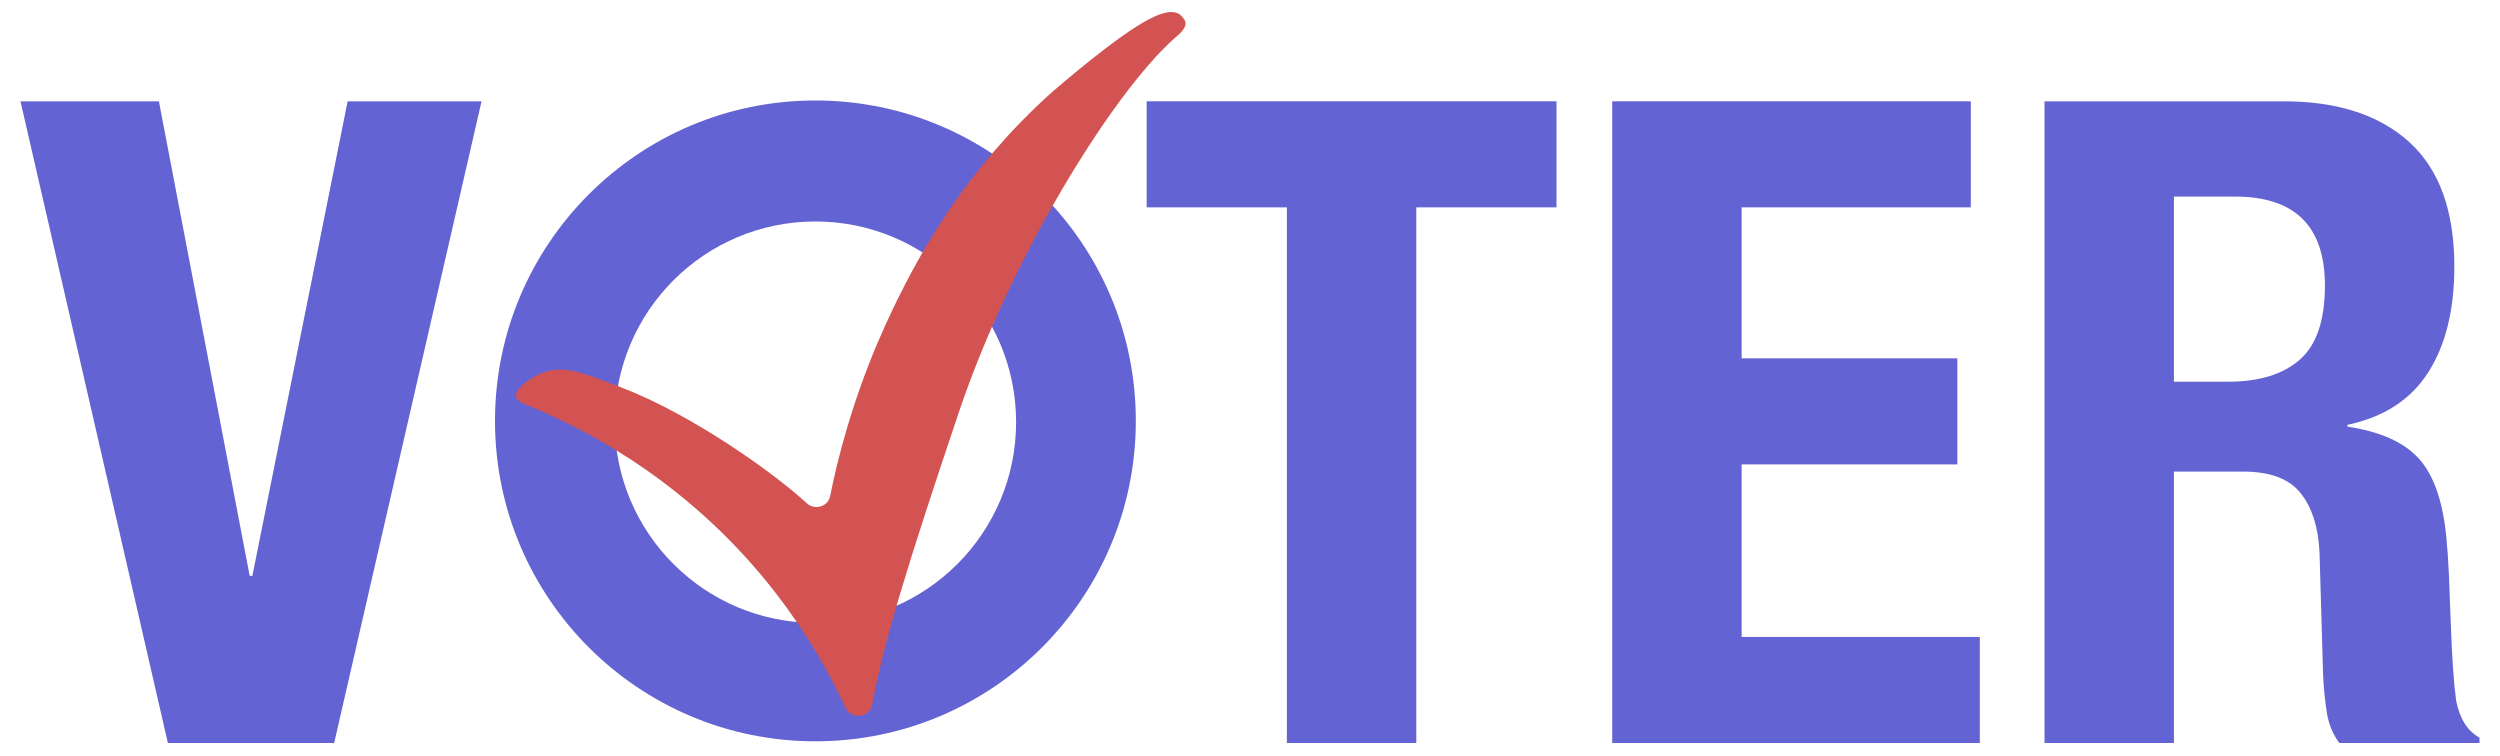
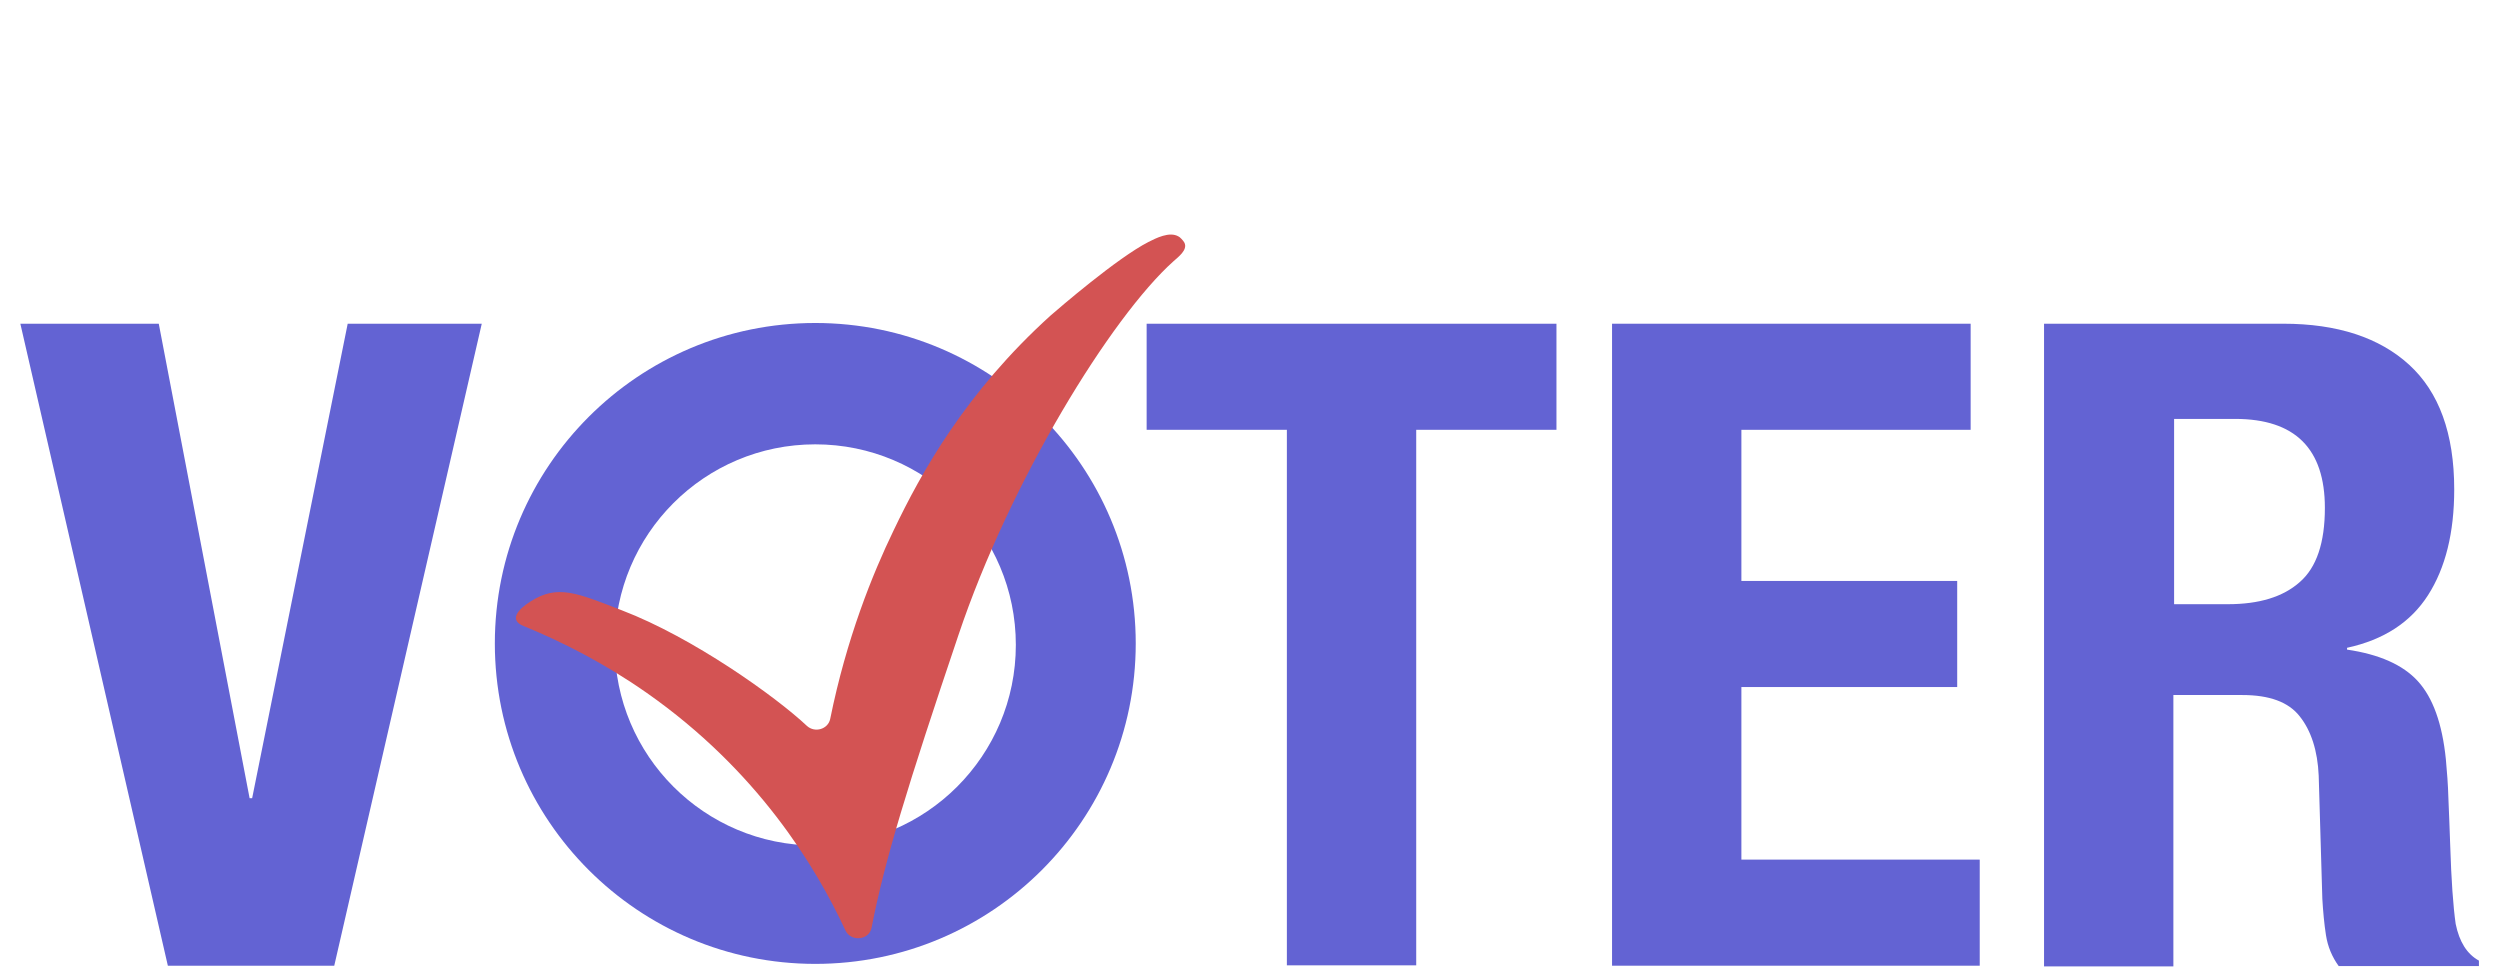
- <svg xmlns="http://www.w3.org/2000/svg" id="Layer_1" viewBox="0 0 688.087 207.82">
-   <defs>
-     <style>.cls-1{fill:#d35353;}.cls-2{fill:#6363d3;}</style>
-   </defs>
+ <svg xmlns="http://www.w3.org/2000/svg" version="1.1" id="Layer_1" x="0px" y="0px" viewBox="0 0 688.1 268.2" style="enable-background:new 0 0 688.1 268.2;" xml:space="preserve">
+   <style type="text/css">
+ 	.st0{fill:#6363D3;}
+ 	.st1{fill:#D35353;}
+ </style>
  <g>
-     <path class="cls-2" d="M68.719,158.495h.742L95.682,27.883h36.858l-40.569,176.621H46.209L5.64,27.883H43.734l24.985,130.611Z" />
-     <path class="cls-2" d="M428.404,57.073h-38.59V204.504h-35.621V57.073h-38.589V27.883h112.8v29.19Z" />
-     <path class="cls-2" d="M542.439,57.073h-63.079v41.557h59.369v29.19h-59.369v47.495h65.553v29.19h-101.174V27.883h98.7v29.19Z" />
-     <path class="cls-2" d="M628.521,27.883c14.842,0,26.384,3.754,34.632,11.256,8.244,7.506,12.368,18.923,12.368,34.26,0,11.874-2.392,21.564-7.174,29.066-4.785,7.506-12.206,12.33-22.262,14.471v.495c8.905,1.322,15.418,4.205,19.541,8.657,4.12,4.452,6.679,11.626,7.669,21.522,.329,3.3,.575,6.887,.742,10.76,.162,3.876,.329,8.205,.494,12.986,.329,9.4,.824,16.574,1.485,21.522,.99,4.947,3.131,8.329,6.432,10.142v1.484h-38.59c-1.816-2.473-2.969-5.318-3.463-8.535-.494-3.215-.828-6.554-.99-10.018l-.99-33.889c-.332-6.927-2.064-12.369-5.194-16.326-3.134-3.958-8.411-5.937-15.832-5.937h-19.047v74.705h-35.621V27.883h65.8Zm-15.337,77.179c8.573,0,15.171-2.017,19.789-6.06,4.616-4.039,6.927-10.841,6.927-20.408,0-16.326-8.249-24.489-24.737-24.489h-16.822v50.958h14.842Z" />
+     <g>
+       <path class="st0" d="M68.7,219.7h0.7L95.7,89.1h36.9L92,265.8H46.2L5.6,89.1h38.1L68.7,219.7L68.7,219.7z" />
+       <path class="st0" d="M428.4,118.3h-38.6v147.4h-35.6V118.3h-38.6V89.1h112.8C428.4,89.1,428.4,118.3,428.4,118.3z" />
+       <path class="st0" d="M542.4,118.3h-63.1v41.6h59.4v29.2h-59.4v47.5h65.6v29.2H443.7V89.1h98.7V118.3z" />
+       <path class="st0" d="M628.5,89.1c14.8,0,26.4,3.8,34.6,11.3c8.2,7.5,12.4,18.9,12.4,34.3c0,11.9-2.4,21.6-7.2,29.1    s-12.2,12.3-22.3,14.5v0.5c8.9,1.3,15.4,4.2,19.5,8.7s6.7,11.6,7.7,21.5c0.3,3.3,0.6,6.9,0.7,10.8c0.2,3.9,0.3,8.2,0.5,13    c0.3,9.4,0.8,16.6,1.5,21.5c1,4.9,3.1,8.3,6.4,10.1v1.5h-38.6c-1.8-2.5-3-5.3-3.5-8.5c-0.5-3.2-0.8-6.6-1-10l-1-33.9    c-0.3-6.9-2.1-12.4-5.2-16.3c-3.1-4-8.4-5.9-15.8-5.9h-19V266h-35.6V89.1H628.5L628.5,89.1z M613.2,166.3c8.6,0,15.2-2,19.8-6.1    c4.6-4,6.9-10.8,6.9-20.4c0-16.3-8.2-24.5-24.7-24.5h-16.8v51H613.2L613.2,166.3z" />
+     </g>
+     <path class="st0" d="M224.4,88.9c-48.7,0-88.2,39.5-88.2,88.2s39.5,88.2,88.2,88.2s88.2-39.5,88.2-88.2S273.1,88.9,224.4,88.9z    M224.4,232.7c-30.5,0-55.2-24.7-55.2-55.2s24.7-55.2,55.2-55.2s55.2,24.7,55.2,55.2S254.9,232.7,224.4,232.7L224.4,232.7z" />
+     <path class="st1" d="M146.1,165.5c-3.7,2.3-6,5.2-2,6.8c10.5,4.3,22.2,10.2,33.9,18.4c30.4,21.3,46.5,47.7,54.7,65.4   c1.5,3.2,6.6,2.7,7.2-0.8c3.6-18.5,9.9-39,23.9-80.5c14.2-42.3,42-87.5,59.2-102.9c1.2-1.1,4-3.1,3-5.1c-0.3-0.6-1.3-1.6-1.6-1.7   c-2.5-1.5-6.3,0.5-8.3,1.5c-8.6,4.4-24.7,18.3-27,20.3c-23.3,21.1-35.5,43.1-43.1,59c-5.9,12.2-13,29.8-17.5,52   c-0.6,2.8-4.2,3.9-6.4,1.9c-8.5-8-31.3-24.3-50.9-31.8C158.8,163.2,153.5,160.8,146.1,165.5L146.1,165.5z" />
  </g>
-   <path class="cls-2" d="M224.428,27.656c-48.705,0-88.188,39.483-88.188,88.188s39.483,88.189,88.188,88.189,88.189-39.483,88.189-88.189S273.134,27.656,224.428,27.656Zm0,143.776c-30.507,0-55.237-24.731-55.237-55.237s24.73-55.237,55.237-55.237,55.238,24.731,55.238,55.237-24.731,55.237-55.238,55.237Z" />
-   <path class="cls-1" d="M146.119,104.255c-3.651,2.337-6.041,5.203-1.983,6.846,10.522,4.259,22.171,10.154,33.906,18.367,30.362,21.251,46.472,47.651,54.711,65.397,1.507,3.247,6.579,2.678,7.249-.807,3.554-18.499,9.931-39.018,23.872-80.485,14.209-42.265,42.003-87.457,59.244-102.91,1.218-1.092,3.989-3.129,2.965-5.112-.32-.62-1.34-1.58-1.564-1.708-2.529-1.455-6.344,.453-8.285,1.453-8.619,4.438-24.704,18.342-27.014,20.348-23.384,21.146-35.608,43.128-43.257,58.956-5.882,12.174-13,29.764-17.507,52.041-.567,2.8-4.245,3.877-6.403,1.869-8.549-7.954-31.292-24.295-50.918-31.82-12.346-4.733-17.674-7.136-25.015-2.436Z" />
</svg>
